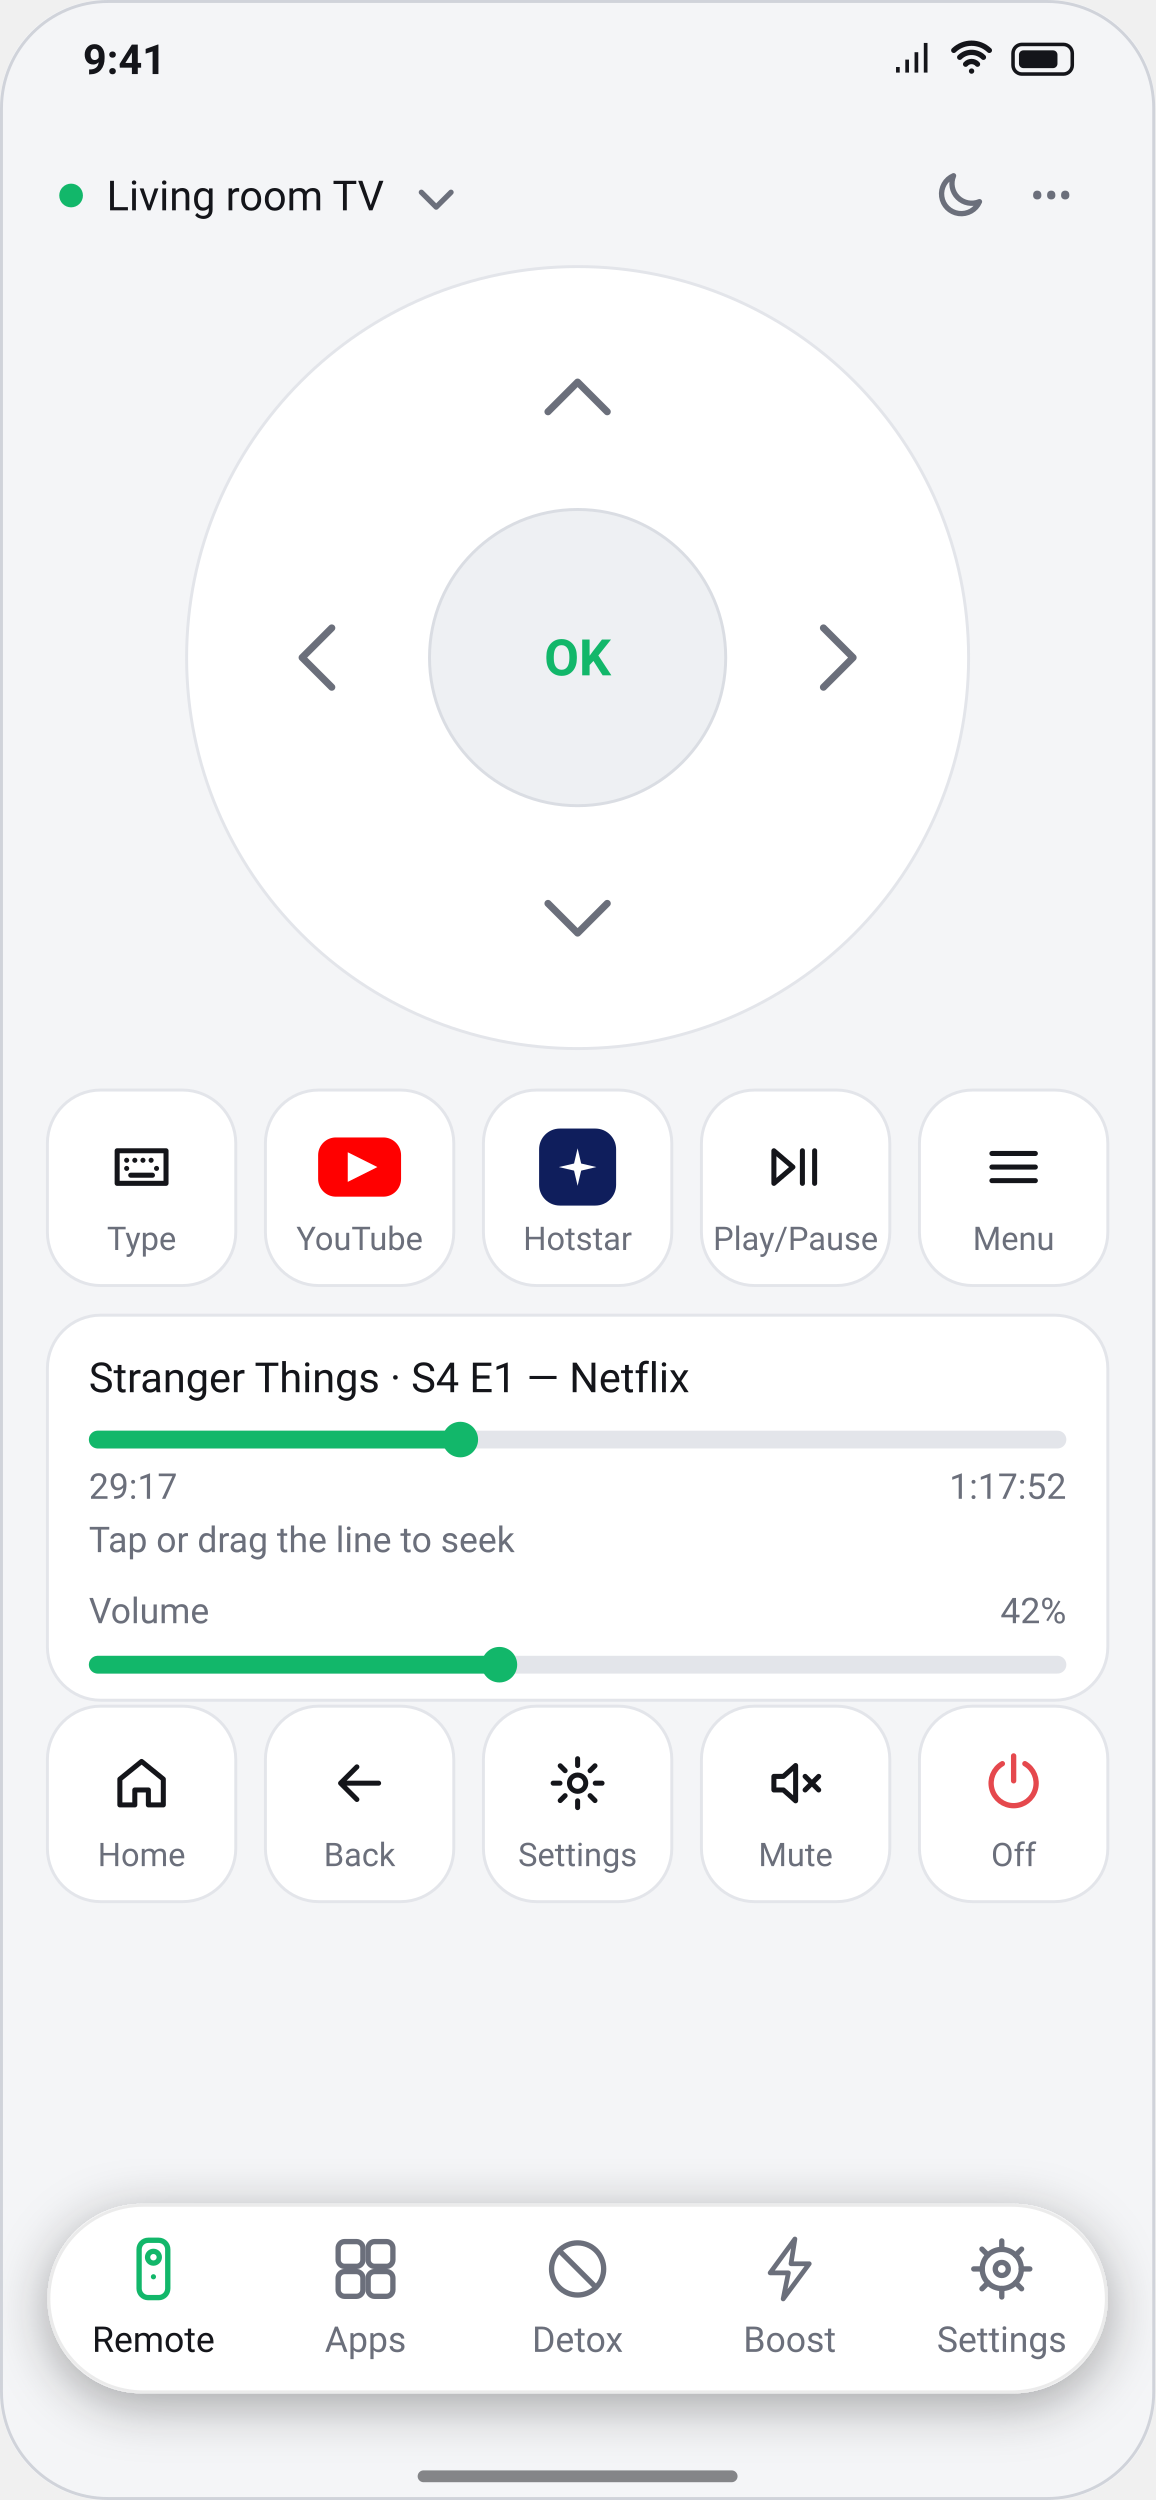
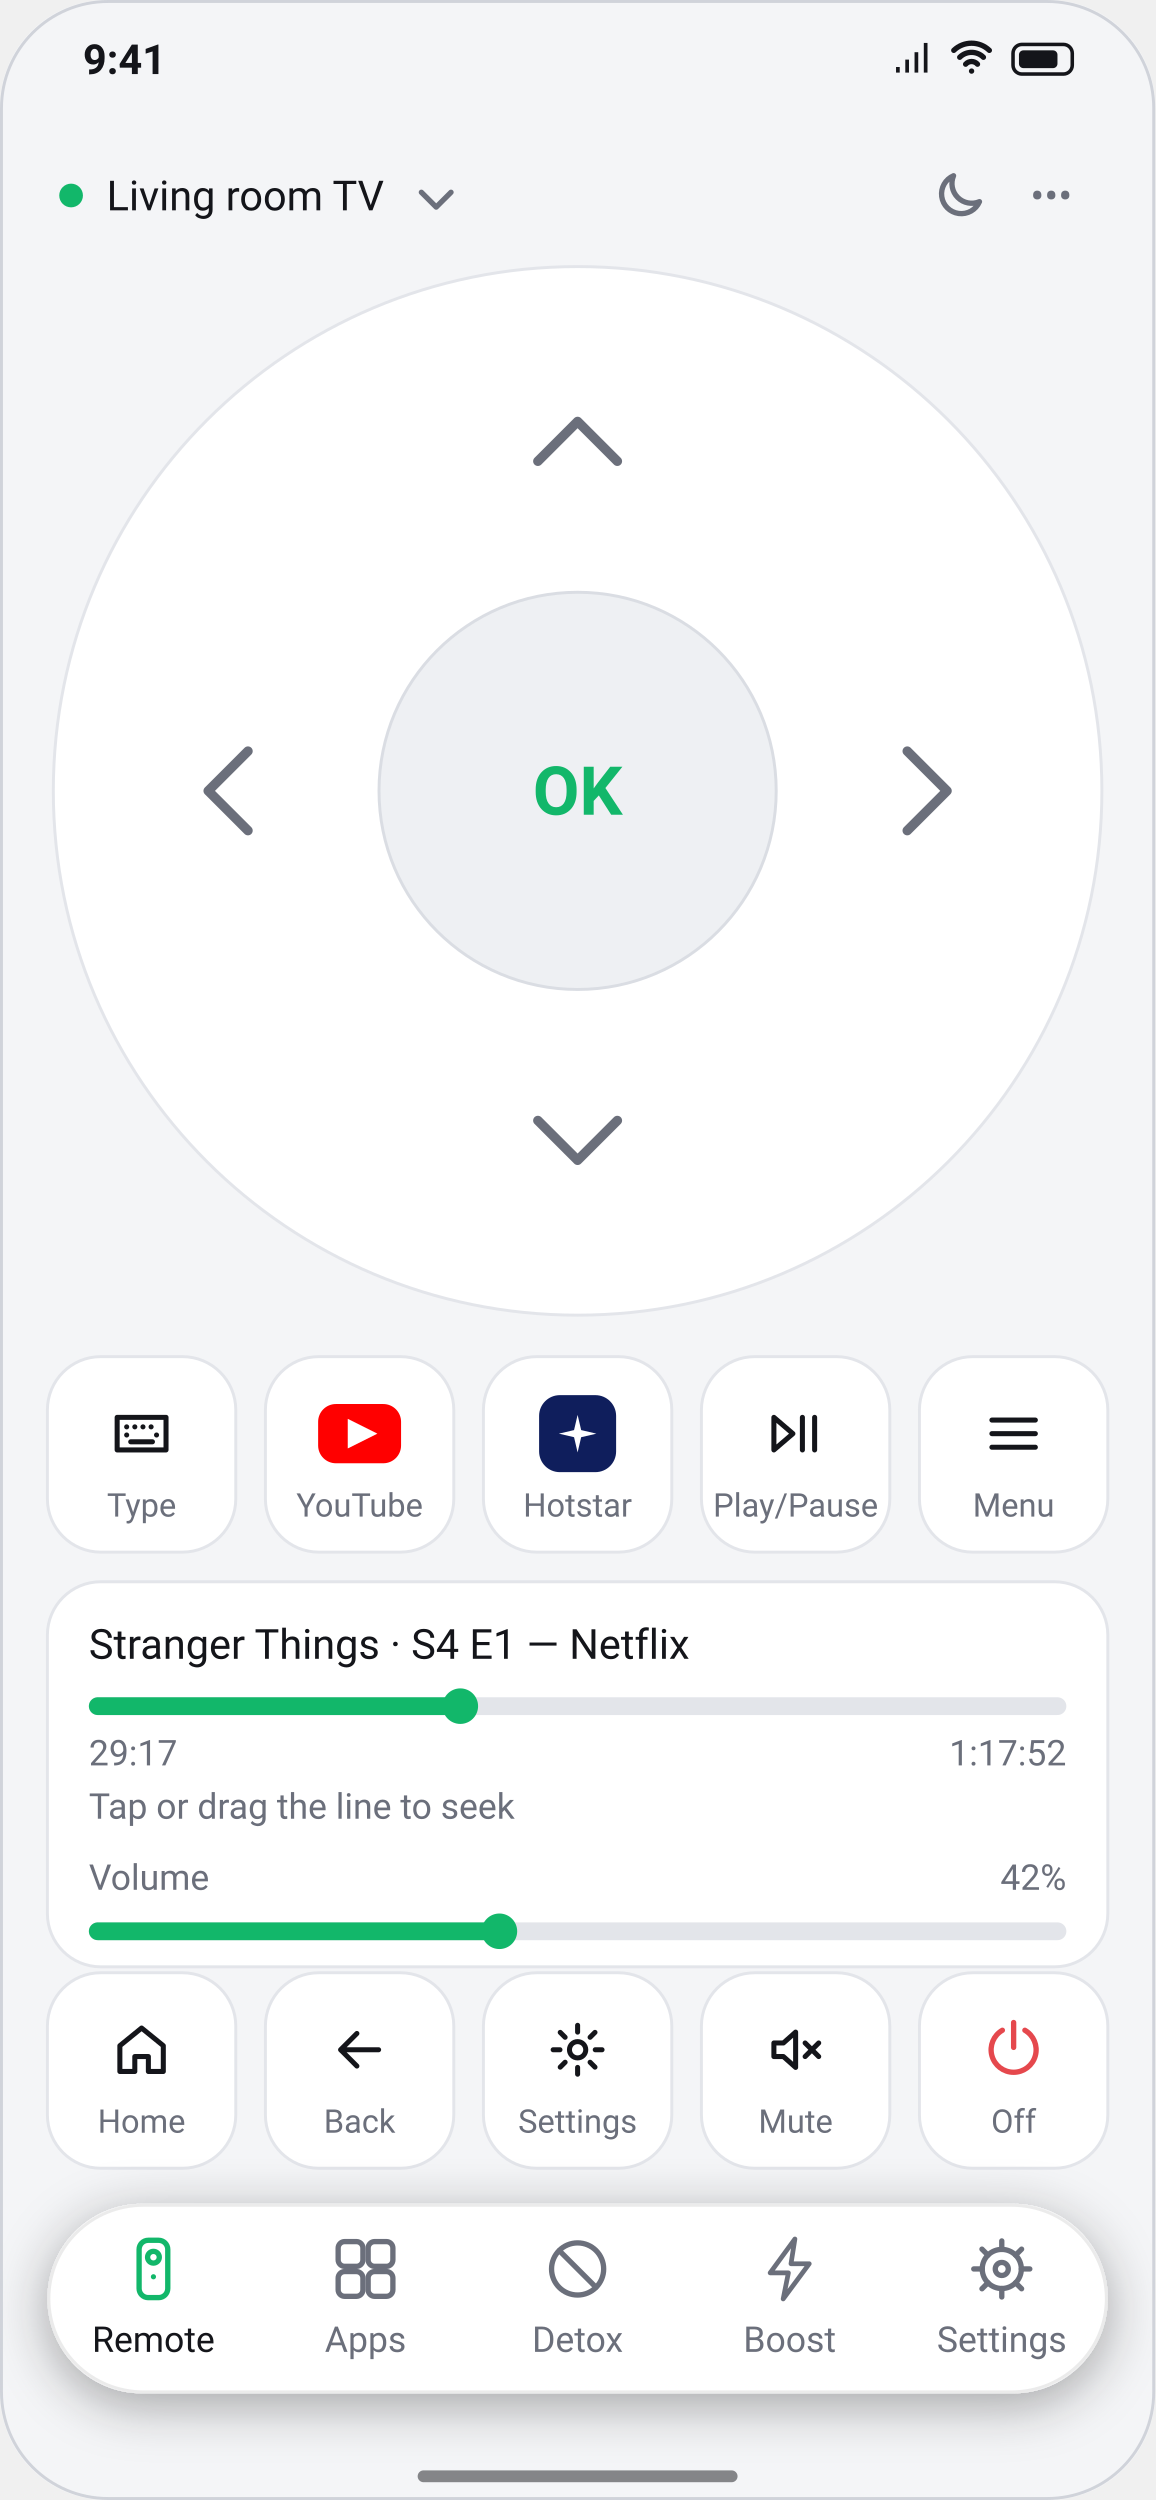
<svg xmlns="http://www.w3.org/2000/svg" width="390" height="844" viewBox="0 0 390 844" role="img">
  <defs>
    <clipPath id="07-remote-light-clip1">
      <rect x="0" y="0" width="390" height="844" rx="36" />
    </clipPath>
    <filter id="07-remote-light-sh2" x="-30%" y="-30%" width="160%" height="170%">
      <feDropShadow dx="0" dy="4" stdDeviation="9" flood-color="#000" flood-opacity="0.35" />
    </filter>
  </defs>
  <g clip-path="url(#07-remote-light-clip1)">
    <rect x="0" y="0" width="390" height="844" fill="#F4F5F7" />
    <circle cx="24" cy="66" r="4" fill="#12B76A" />
    <text x="36" y="71" font-family="Roboto, 'Google Sans', Inter, 'Segoe UI', Arial, sans-serif" font-size="14" fill="#14151A">Living room TV</text>
    <path transform="translate(137.26 57) scale(0.833333)" d="M6 9.5l6 6 6-6" fill="none" stroke="#6B6F7B" stroke-width="2.16" stroke-linecap="round" stroke-linejoin="round" />
    <path transform="translate(314 56) scale(0.833333)" d="M20 14.5A8 8 0 0 1 9.5 4a8 8 0 1 0 10.5 10.5z" fill="none" stroke="#6B6F7B" stroke-width="2.16" stroke-linecap="round" stroke-linejoin="round" />
    <text x="362" y="71" font-family="Roboto, 'Google Sans', Inter, 'Segoe UI', Arial, sans-serif" font-size="14" fill="#6B6F7B" text-anchor="end">•••</text>
-     <circle cx="195" cy="222" r="132" fill="#FFFFFF" stroke="#E3E5EA" stroke-width="1" />
-     <g transform="translate(195 134) rotate(270)">
+     <circle cx="195" cy="267" r="177" fill="#FFFFFF" stroke="#E3E5EA" stroke-width="1" />
+     <g transform="translate(195 149) rotate(270) scale(1.34091)">
      <path d="M-5 -10 L5 0 L-5 10" fill="none" stroke="#6B6F7B" stroke-width="2.4" stroke-linecap="round" stroke-linejoin="round" />
    </g>
-     <g transform="translate(195 310) rotate(90)">
+     <g transform="translate(195 385) rotate(90) scale(1.34091)">
      <path d="M-5 -10 L5 0 L-5 10" fill="none" stroke="#6B6F7B" stroke-width="2.4" stroke-linecap="round" stroke-linejoin="round" />
    </g>
-     <g transform="translate(107 222) rotate(180)">
+     <g transform="translate(77 267) rotate(180) scale(1.34091)">
      <path d="M-5 -10 L5 0 L-5 10" fill="none" stroke="#6B6F7B" stroke-width="2.4" stroke-linecap="round" stroke-linejoin="round" />
    </g>
-     <g transform="translate(283 222) rotate(360)">
+     <g transform="translate(313 267) rotate(360) scale(1.34091)">
      <path d="M-5 -10 L5 0 L-5 10" fill="none" stroke="#6B6F7B" stroke-width="2.4" stroke-linecap="round" stroke-linejoin="round" />
    </g>
-     <circle cx="195" cy="222" r="50" fill="#EEF0F3" stroke="#DADDE3" stroke-width="1" />
-     <text x="195" y="228" font-family="Roboto, 'Google Sans', Inter, 'Segoe UI', Arial, sans-serif" font-size="17" fill="#12B76A" font-weight="600" text-anchor="middle">OK</text>
-     <rect x="16" y="368" width="63.6" height="66" rx="18" fill="#FFFFFF" stroke="#E3E5EA" stroke-width="1" />
-     <path transform="translate(36.8 383) scale(0.916667)" d="M3 6h18v12H3zM6.5 9.5h.01M9.5 9.5h.01M12.5 9.5h.01M15.5 9.5h.01M17.5 12.5h.01M6.5 12.5h.01M8 15h8" fill="none" stroke="#14151A" stroke-width="1.855" stroke-linecap="round" stroke-linejoin="round" />
-     <text x="47.8" y="422" font-family="Roboto, 'Google Sans', Inter, 'Segoe UI', Arial, sans-serif" font-size="11" fill="#6B6F7B" text-anchor="middle">Type</text>
-     <rect x="89.6" y="368" width="63.6" height="66" rx="18" fill="#FFFFFF" stroke="#E3E5EA" stroke-width="1" />
-     <rect x="107.4" y="384" width="28" height="20" rx="6" fill="#FF0000" />
-     <path d="M117.4 389 L127.4 394 L117.4 399Z" fill="#FFFFFF" />
-     <text x="121.4" y="422" font-family="Roboto, 'Google Sans', Inter, 'Segoe UI', Arial, sans-serif" font-size="11" fill="#6B6F7B" text-anchor="middle">YouTube</text>
-     <rect x="163.2" y="368" width="63.6" height="66" rx="18" fill="#FFFFFF" stroke="#E3E5EA" stroke-width="1" />
-     <rect x="182" y="381" width="26" height="26" rx="7" fill="#0F1E5C" />
-     <path transform="translate(187 386) scale(0.666667)" d="M12 2.5 13.8 10.2 21.5 12 13.8 13.8 12 21.5 10.2 13.8 2.5 12 10.2 10.2z" fill="#FFFFFF" />
-     <text x="195" y="422" font-family="Roboto, 'Google Sans', Inter, 'Segoe UI', Arial, sans-serif" font-size="11" fill="#6B6F7B" text-anchor="middle">Hotstar</text>
-     <rect x="236.8" y="368" width="63.6" height="66" rx="18" fill="#FFFFFF" stroke="#E3E5EA" stroke-width="1" />
-     <path transform="translate(257.6 383) scale(0.916667)" d="M4 6v12l7-6zM14.5 6v12M19 6v12" fill="none" stroke="#14151A" stroke-width="1.855" stroke-linecap="round" stroke-linejoin="round" />
-     <text x="268.6" y="422" font-family="Roboto, 'Google Sans', Inter, 'Segoe UI', Arial, sans-serif" font-size="11" fill="#6B6F7B" text-anchor="middle">Play/Pause</text>
-     <rect x="310.4" y="368" width="63.6" height="66" rx="18" fill="#FFFFFF" stroke="#E3E5EA" stroke-width="1" />
-     <path transform="translate(331.2 383) scale(0.916667)" d="M4 7h16M4 12h16M4 17h16" fill="none" stroke="#14151A" stroke-width="1.855" stroke-linecap="round" stroke-linejoin="round" />
-     <text x="342.2" y="422" font-family="Roboto, 'Google Sans', Inter, 'Segoe UI', Arial, sans-serif" font-size="11" fill="#6B6F7B" text-anchor="middle">Menu</text>
-     <rect x="16" y="444" width="358" height="130" rx="18" fill="#FFFFFF" stroke="#E3E5EA" stroke-width="1" />
-     <text x="30" y="470" font-family="Roboto, 'Google Sans', Inter, 'Segoe UI', Arial, sans-serif" font-size="14" fill="#14151A">Stranger Things · S4 E1 — Netflix</text>
-     <line x1="33" y1="486" x2="357" y2="486" stroke="#E3E5EA" stroke-width="6" stroke-linecap="round" />
-     <line x1="33" y1="486" x2="155.4" y2="486" stroke="#12B76A" stroke-width="6" stroke-linecap="round" />
-     <circle cx="155.4" cy="486" r="6" fill="#12B76A" />
-     <text x="30" y="506" font-family="Roboto, 'Google Sans', Inter, 'Segoe UI', Arial, sans-serif" font-size="12" fill="#6B6F7B">29:17</text>
-     <text x="360" y="506" font-family="Roboto, 'Google Sans', Inter, 'Segoe UI', Arial, sans-serif" font-size="12" fill="#6B6F7B" text-anchor="end">1:17:52</text>
-     <text x="30" y="524" font-family="Roboto, 'Google Sans', Inter, 'Segoe UI', Arial, sans-serif" font-size="12" fill="#6B6F7B">Tap or drag the line to seek</text>
-     <text x="30" y="548" font-family="Roboto, 'Google Sans', Inter, 'Segoe UI', Arial, sans-serif" font-size="12" fill="#6B6F7B">Volume</text>
-     <text x="360" y="548" font-family="Roboto, 'Google Sans', Inter, 'Segoe UI', Arial, sans-serif" font-size="12" fill="#6B6F7B" text-anchor="end">42%</text>
-     <line x1="33" y1="562" x2="357" y2="562" stroke="#E3E5EA" stroke-width="6" stroke-linecap="round" />
-     <line x1="33" y1="562" x2="168.6" y2="562" stroke="#12B76A" stroke-width="6" stroke-linecap="round" />
-     <circle cx="168.6" cy="562" r="6" fill="#12B76A" />
-     <rect x="16" y="576" width="63.6" height="66" rx="18" fill="#FFFFFF" stroke="#E3E5EA" stroke-width="1" />
-     <path transform="translate(36.8 591) scale(0.916667)" d="M4 10.5 12 4l8 6.5V20h-5.5v-5.5h-5V20H4z" fill="none" stroke="#14151A" stroke-width="1.855" stroke-linecap="round" stroke-linejoin="round" />
-     <text x="47.8" y="630" font-family="Roboto, 'Google Sans', Inter, 'Segoe UI', Arial, sans-serif" font-size="11" fill="#6B6F7B" text-anchor="middle">Home</text>
-     <rect x="89.6" y="576" width="63.6" height="66" rx="18" fill="#FFFFFF" stroke="#E3E5EA" stroke-width="1" />
-     <path transform="translate(110.4 591) scale(0.916667)" d="M19 12H5M11 6l-6 6 6 6" fill="none" stroke="#14151A" stroke-width="1.855" stroke-linecap="round" stroke-linejoin="round" />
-     <text x="121.4" y="630" font-family="Roboto, 'Google Sans', Inter, 'Segoe UI', Arial, sans-serif" font-size="11" fill="#6B6F7B" text-anchor="middle">Back</text>
-     <rect x="163.2" y="576" width="63.6" height="66" rx="18" fill="#FFFFFF" stroke="#E3E5EA" stroke-width="1" />
-     <path transform="translate(184 591) scale(0.916667)" d="M12 9a3 3 0 1 1 0 6 3 3 0 0 1 0-6zM12 3v2.5M12 18.5V21M3 12h2.5M18.5 12H21M5.6 5.6l1.8 1.8M16.6 16.6l1.8 1.8M5.6 18.4l1.8-1.8M16.6 7.4l1.8-1.8" fill="none" stroke="#14151A" stroke-width="1.855" stroke-linecap="round" stroke-linejoin="round" />
-     <text x="195" y="630" font-family="Roboto, 'Google Sans', Inter, 'Segoe UI', Arial, sans-serif" font-size="11" fill="#6B6F7B" text-anchor="middle">Settings</text>
-     <rect x="236.8" y="576" width="63.6" height="66" rx="18" fill="#FFFFFF" stroke="#E3E5EA" stroke-width="1" />
-     <path transform="translate(257.6 591) scale(0.916667)" d="M4 9.5h3.5L12 5.5v13l-4.5-4H4zM15.5 9.5l5 5M20.5 9.5l-5 5" fill="none" stroke="#14151A" stroke-width="1.855" stroke-linecap="round" stroke-linejoin="round" />
-     <text x="268.6" y="630" font-family="Roboto, 'Google Sans', Inter, 'Segoe UI', Arial, sans-serif" font-size="11" fill="#6B6F7B" text-anchor="middle">Mute</text>
-     <rect x="310.4" y="576" width="63.6" height="66" rx="18" fill="#FFFFFF" stroke="#E3E5EA" stroke-width="1" />
-     <path d="M346 595.418 A7.6 7.6 0 1 1 338.4 595.418" fill="none" stroke="#E5484D" stroke-width="1.8" stroke-linecap="round" stroke-linejoin="round" />
-     <line x1="342.2" y1="592.8" x2="342.2" y2="601.2" stroke="#E5484D" stroke-width="1.8" stroke-linecap="round" />
-     <text x="342.2" y="630" font-family="Roboto, 'Google Sans', Inter, 'Segoe UI', Arial, sans-serif" font-size="11" fill="#6B6F7B" text-anchor="middle">Off</text>
+     <circle cx="195" cy="267" r="67.046" fill="#EEF0F3" stroke="#DADDE3" stroke-width="1" />
+     <text x="195" y="275.045" font-family="Roboto, 'Google Sans', Inter, 'Segoe UI', Arial, sans-serif" font-size="22.796" fill="#12B76A" font-weight="600" text-anchor="middle">OK</text>
+     <rect x="16" y="458" width="63.6" height="66" rx="18" fill="#FFFFFF" stroke="#E3E5EA" stroke-width="1" />
+     <path transform="translate(36.8 473) scale(0.916667)" d="M3 6h18v12H3zM6.5 9.5h.01M9.5 9.5h.01M12.5 9.5h.01M15.5 9.5h.01M17.5 12.5h.01M6.5 12.5h.01M8 15h8" fill="none" stroke="#14151A" stroke-width="1.855" stroke-linecap="round" stroke-linejoin="round" />
+     <text x="47.8" y="512" font-family="Roboto, 'Google Sans', Inter, 'Segoe UI', Arial, sans-serif" font-size="11" fill="#6B6F7B" text-anchor="middle">Type</text>
+     <rect x="89.6" y="458" width="63.6" height="66" rx="18" fill="#FFFFFF" stroke="#E3E5EA" stroke-width="1" />
+     <rect x="107.4" y="474" width="28" height="20" rx="6" fill="#FF0000" />
+     <path d="M117.4 479 L127.4 484 L117.4 489Z" fill="#FFFFFF" />
+     <text x="121.4" y="512" font-family="Roboto, 'Google Sans', Inter, 'Segoe UI', Arial, sans-serif" font-size="11" fill="#6B6F7B" text-anchor="middle">YouTube</text>
+     <rect x="163.2" y="458" width="63.6" height="66" rx="18" fill="#FFFFFF" stroke="#E3E5EA" stroke-width="1" />
+     <rect x="182" y="471" width="26" height="26" rx="7" fill="#0F1E5C" />
+     <path transform="translate(187 476) scale(0.666667)" d="M12 2.5 13.8 10.2 21.5 12 13.8 13.8 12 21.5 10.2 13.8 2.5 12 10.2 10.2z" fill="#FFFFFF" />
+     <text x="195" y="512" font-family="Roboto, 'Google Sans', Inter, 'Segoe UI', Arial, sans-serif" font-size="11" fill="#6B6F7B" text-anchor="middle">Hotstar</text>
+     <rect x="236.8" y="458" width="63.6" height="66" rx="18" fill="#FFFFFF" stroke="#E3E5EA" stroke-width="1" />
+     <path transform="translate(257.6 473) scale(0.916667)" d="M4 6v12l7-6zM14.5 6v12M19 6v12" fill="none" stroke="#14151A" stroke-width="1.855" stroke-linecap="round" stroke-linejoin="round" />
+     <text x="268.6" y="512" font-family="Roboto, 'Google Sans', Inter, 'Segoe UI', Arial, sans-serif" font-size="11" fill="#6B6F7B" text-anchor="middle">Play/Pause</text>
+     <rect x="310.4" y="458" width="63.6" height="66" rx="18" fill="#FFFFFF" stroke="#E3E5EA" stroke-width="1" />
+     <path transform="translate(331.2 473) scale(0.916667)" d="M4 7h16M4 12h16M4 17h16" fill="none" stroke="#14151A" stroke-width="1.855" stroke-linecap="round" stroke-linejoin="round" />
+     <text x="342.2" y="512" font-family="Roboto, 'Google Sans', Inter, 'Segoe UI', Arial, sans-serif" font-size="11" fill="#6B6F7B" text-anchor="middle">Menu</text>
+     <rect x="16" y="534" width="358" height="130" rx="18" fill="#FFFFFF" stroke="#E3E5EA" stroke-width="1" />
+     <text x="30" y="560" font-family="Roboto, 'Google Sans', Inter, 'Segoe UI', Arial, sans-serif" font-size="14" fill="#14151A">Stranger Things · S4 E1 — Netflix</text>
+     <line x1="33" y1="576" x2="357" y2="576" stroke="#E3E5EA" stroke-width="6" stroke-linecap="round" />
+     <line x1="33" y1="576" x2="155.4" y2="576" stroke="#12B76A" stroke-width="6" stroke-linecap="round" />
+     <circle cx="155.4" cy="576" r="6" fill="#12B76A" />
+     <text x="30" y="596" font-family="Roboto, 'Google Sans', Inter, 'Segoe UI', Arial, sans-serif" font-size="12" fill="#6B6F7B">29:17</text>
+     <text x="360" y="596" font-family="Roboto, 'Google Sans', Inter, 'Segoe UI', Arial, sans-serif" font-size="12" fill="#6B6F7B" text-anchor="end">1:17:52</text>
+     <text x="30" y="614" font-family="Roboto, 'Google Sans', Inter, 'Segoe UI', Arial, sans-serif" font-size="12" fill="#6B6F7B">Tap or drag the line to seek</text>
+     <text x="30" y="638" font-family="Roboto, 'Google Sans', Inter, 'Segoe UI', Arial, sans-serif" font-size="12" fill="#6B6F7B">Volume</text>
+     <text x="360" y="638" font-family="Roboto, 'Google Sans', Inter, 'Segoe UI', Arial, sans-serif" font-size="12" fill="#6B6F7B" text-anchor="end">42%</text>
+     <line x1="33" y1="652" x2="357" y2="652" stroke="#E3E5EA" stroke-width="6" stroke-linecap="round" />
+     <line x1="33" y1="652" x2="168.6" y2="652" stroke="#12B76A" stroke-width="6" stroke-linecap="round" />
+     <circle cx="168.6" cy="652" r="6" fill="#12B76A" />
+     <rect x="16" y="666" width="63.6" height="66" rx="18" fill="#FFFFFF" stroke="#E3E5EA" stroke-width="1" />
+     <path transform="translate(36.8 681) scale(0.916667)" d="M4 10.5 12 4l8 6.5V20h-5.5v-5.5h-5V20H4z" fill="none" stroke="#14151A" stroke-width="1.855" stroke-linecap="round" stroke-linejoin="round" />
+     <text x="47.8" y="720" font-family="Roboto, 'Google Sans', Inter, 'Segoe UI', Arial, sans-serif" font-size="11" fill="#6B6F7B" text-anchor="middle">Home</text>
+     <rect x="89.6" y="666" width="63.6" height="66" rx="18" fill="#FFFFFF" stroke="#E3E5EA" stroke-width="1" />
+     <path transform="translate(110.4 681) scale(0.916667)" d="M19 12H5M11 6l-6 6 6 6" fill="none" stroke="#14151A" stroke-width="1.855" stroke-linecap="round" stroke-linejoin="round" />
+     <text x="121.4" y="720" font-family="Roboto, 'Google Sans', Inter, 'Segoe UI', Arial, sans-serif" font-size="11" fill="#6B6F7B" text-anchor="middle">Back</text>
+     <rect x="163.2" y="666" width="63.6" height="66" rx="18" fill="#FFFFFF" stroke="#E3E5EA" stroke-width="1" />
+     <path transform="translate(184 681) scale(0.916667)" d="M12 9a3 3 0 1 1 0 6 3 3 0 0 1 0-6zM12 3v2.5M12 18.5V21M3 12h2.5M18.5 12H21M5.6 5.6l1.8 1.8M16.6 16.6l1.8 1.8M5.6 18.4l1.8-1.8M16.6 7.4l1.8-1.8" fill="none" stroke="#14151A" stroke-width="1.855" stroke-linecap="round" stroke-linejoin="round" />
+     <text x="195" y="720" font-family="Roboto, 'Google Sans', Inter, 'Segoe UI', Arial, sans-serif" font-size="11" fill="#6B6F7B" text-anchor="middle">Settings</text>
+     <rect x="236.8" y="666" width="63.6" height="66" rx="18" fill="#FFFFFF" stroke="#E3E5EA" stroke-width="1" />
+     <path transform="translate(257.6 681) scale(0.916667)" d="M4 9.5h3.5L12 5.5v13l-4.5-4H4zM15.5 9.5l5 5M20.5 9.5l-5 5" fill="none" stroke="#14151A" stroke-width="1.855" stroke-linecap="round" stroke-linejoin="round" />
+     <text x="268.6" y="720" font-family="Roboto, 'Google Sans', Inter, 'Segoe UI', Arial, sans-serif" font-size="11" fill="#6B6F7B" text-anchor="middle">Mute</text>
+     <rect x="310.4" y="666" width="63.6" height="66" rx="18" fill="#FFFFFF" stroke="#E3E5EA" stroke-width="1" />
+     <path d="M346 685.418 A7.6 7.6 0 1 1 338.4 685.418" fill="none" stroke="#E5484D" stroke-width="1.8" stroke-linecap="round" stroke-linejoin="round" />
+     <line x1="342.2" y1="682.8" x2="342.2" y2="691.2" stroke="#E5484D" stroke-width="1.8" stroke-linecap="round" />
+     <text x="342.2" y="720" font-family="Roboto, 'Google Sans', Inter, 'Segoe UI', Arial, sans-serif" font-size="11" fill="#6B6F7B" text-anchor="middle">Off</text>
    <rect x="16" y="744" width="358" height="64" rx="32" fill="#FFFFFF" opacity="0.96" filter="url(#07-remote-light-sh2)" />
    <rect x="16.5" y="744.5" width="357" height="63" rx="32" fill="none" stroke="#000000" stroke-width="1" opacity="0.08" />
    <rect x="46.96" y="756.32" width="9.68" height="19.36" rx="3.08" fill="none" stroke="#12B76A" stroke-width="1.8" />
    <circle cx="51.8" cy="762.04" r="1.98" fill="none" stroke="#12B76A" stroke-width="1.8" />
    <circle cx="51.8" cy="768.64" r="0.88" fill="#12B76A" />
    <text x="51.8" y="794" font-family="Roboto, 'Google Sans', Inter, 'Segoe UI', Arial, sans-serif" font-size="12" fill="#14151A" text-anchor="middle">Remote</text>
    <rect x="114.16" y="756.76" width="8.36" height="8.36" rx="2.2" fill="none" stroke="#6B6F7B" stroke-width="1.8" />
    <rect x="114.16" y="766.88" width="8.36" height="8.36" rx="2.2" fill="none" stroke="#6B6F7B" stroke-width="1.8" />
    <rect x="124.28" y="756.76" width="8.36" height="8.36" rx="2.2" fill="none" stroke="#6B6F7B" stroke-width="1.8" />
    <rect x="124.28" y="766.88" width="8.36" height="8.36" rx="2.2" fill="none" stroke="#6B6F7B" stroke-width="1.8" />
    <text x="123.4" y="794" font-family="Roboto, 'Google Sans', Inter, 'Segoe UI', Arial, sans-serif" font-size="12" fill="#6B6F7B" text-anchor="middle">Apps</text>
    <circle cx="195" cy="766" r="8.8" fill="none" stroke="#6B6F7B" stroke-width="1.8" />
    <line x1="188.84" y1="759.84" x2="201.16" y2="772.16" stroke="#6B6F7B" stroke-width="1.8" stroke-linecap="round" />
    <text x="195" y="794" font-family="Roboto, 'Google Sans', Inter, 'Segoe UI', Arial, sans-serif" font-size="12" fill="#6B6F7B" text-anchor="middle">Detox</text>
    <path d="M268.36 755.88 L260 767.32 L266.16 767.32 L264.4 776.12 L273.2 764.24 L267.04 764.24Z" fill="none" stroke="#6B6F7B" stroke-width="1.6" stroke-linecap="round" stroke-linejoin="round" />
    <text x="266.6" y="794" font-family="Roboto, 'Google Sans', Inter, 'Segoe UI', Arial, sans-serif" font-size="12" fill="#6B6F7B" text-anchor="middle">Boost</text>
    <circle cx="338.2" cy="766" r="6.6" fill="none" stroke="#6B6F7B" stroke-width="1.8" />
    <circle cx="338.2" cy="766" r="2.2" fill="none" stroke="#6B6F7B" stroke-width="1.8" />
    <line x1="344.8" y1="766" x2="347.66" y2="766" stroke="#6B6F7B" stroke-width="1.8" stroke-linecap="round" />
    <line x1="342.867" y1="770.667" x2="344.889" y2="772.689" stroke="#6B6F7B" stroke-width="1.8" stroke-linecap="round" />
    <line x1="338.2" y1="772.6" x2="338.2" y2="775.46" stroke="#6B6F7B" stroke-width="1.8" stroke-linecap="round" />
    <line x1="333.533" y1="770.667" x2="331.511" y2="772.689" stroke="#6B6F7B" stroke-width="1.8" stroke-linecap="round" />
    <line x1="331.6" y1="766" x2="328.74" y2="766" stroke="#6B6F7B" stroke-width="1.8" stroke-linecap="round" />
    <line x1="333.533" y1="761.333" x2="331.511" y2="759.311" stroke="#6B6F7B" stroke-width="1.8" stroke-linecap="round" />
    <line x1="338.2" y1="759.4" x2="338.2" y2="756.54" stroke="#6B6F7B" stroke-width="1.8" stroke-linecap="round" />
    <line x1="342.867" y1="761.333" x2="344.889" y2="759.311" stroke="#6B6F7B" stroke-width="1.8" stroke-linecap="round" />
    <text x="338.2" y="794" font-family="Roboto, 'Google Sans', Inter, 'Segoe UI', Arial, sans-serif" font-size="12" fill="#6B6F7B" text-anchor="middle">Settings</text>
    <text x="28" y="25" font-family="Roboto, 'Google Sans', Inter, 'Segoe UI', Arial, sans-serif" font-size="14" fill="#14151A" font-weight="600">9:41</text>
    <path transform="translate(300 12) scale(0.625)" d="M4 20h2v-3H4zM9 20h2v-7H9zM14 20h2V9h-2zM19 20h2V4h-2z" fill="#14151A" />
    <path transform="translate(320 11) scale(0.666667)" d="M3 9a13 13 0 0 1 18 0M6 12.5a8.5 8.5 0 0 1 12 0M9 16a4 4 0 0 1 6 0M12 19.5h.01" fill="none" stroke="#14151A" stroke-width="2.7" stroke-linecap="round" stroke-linejoin="round" />
    <rect x="342" y="15" width="20" height="10" rx="3" fill="none" stroke="#14151A" stroke-width="1.2" />
    <rect x="344" y="17" width="13" height="6" rx="1.5" fill="#14151A" />
    <rect x="141" y="834" width="108" height="4" rx="2" fill="#14151A" opacity="0.5" />
  </g>
  <rect x="0.5" y="0.5" width="389" height="843" rx="36" fill="none" stroke="#D0D3DA" stroke-width="1" />
</svg>
